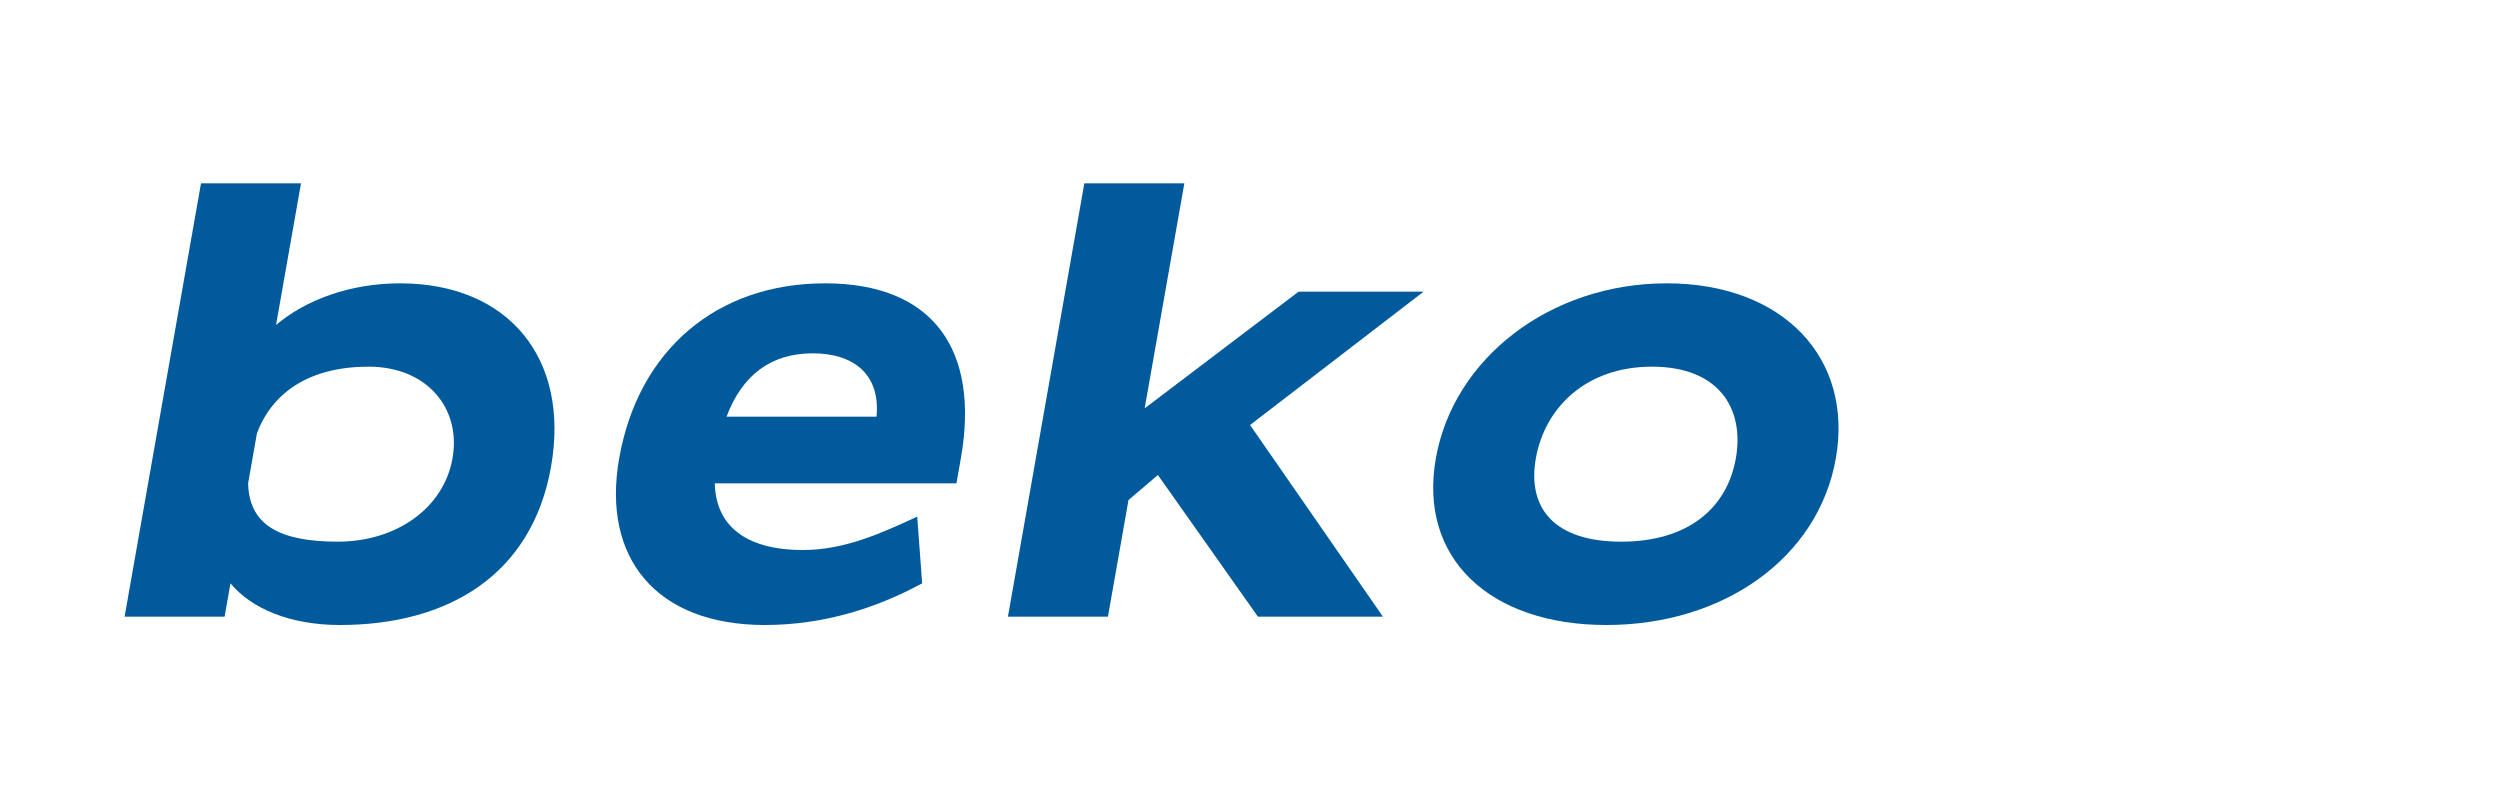
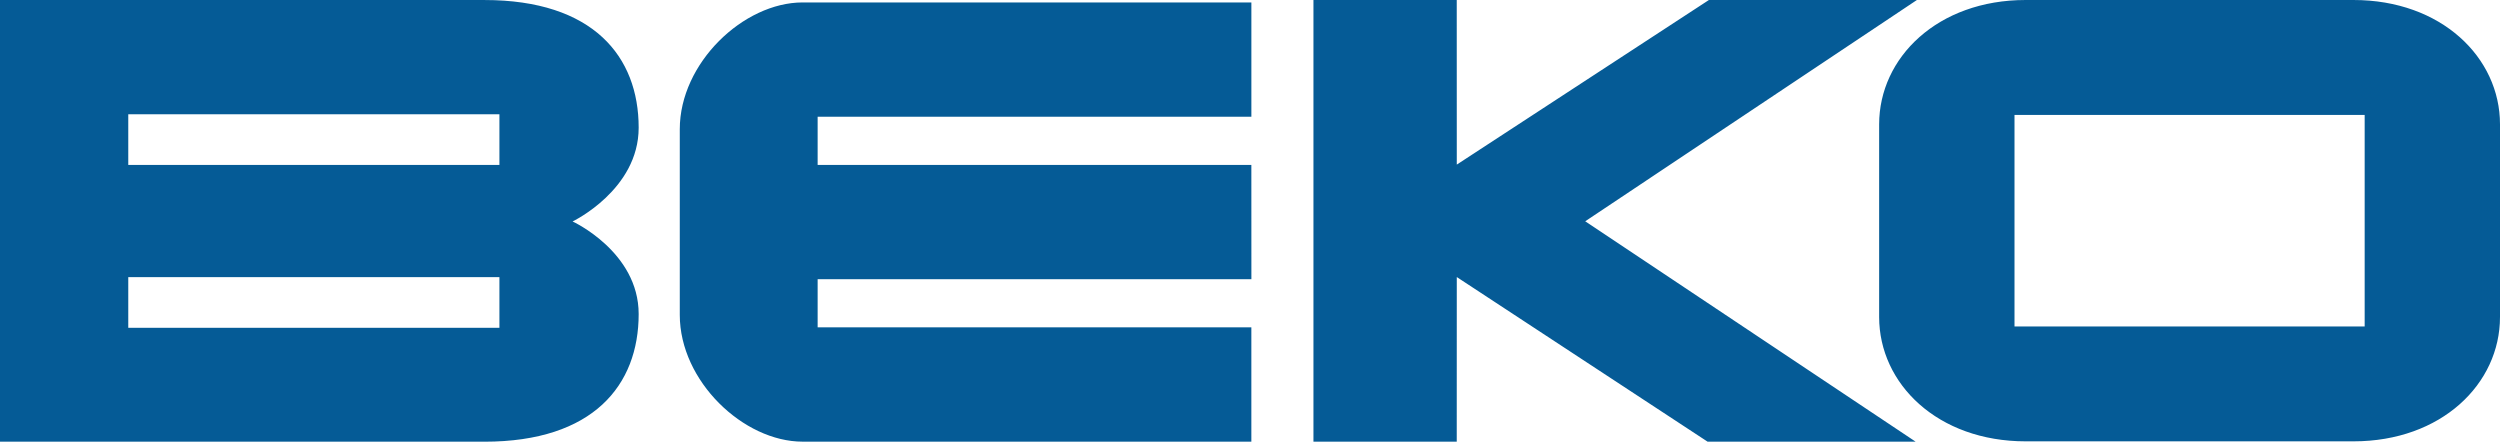
- <svg xmlns="http://www.w3.org/2000/svg" viewBox="0 0 150 48" fill="none">
-   <g fill="#005A9C" transform="skewX(-10) translate(14, 11)">
-     <path d="M0 0 L6 0 L6 8.5 C7.5 7 10 6 13 6 C19.5 6 24 10.5 24 17 C24 23.5 19.5 26.5 13 26.5 C10 26.5 7.5 25.5 6 24 L6 26 L0 26 Z M6 18 C6.5 20.5 8.5 21.5 12 21.5 C15.5 21.5 18 19.5 18 16.5 C18 13.5 15.5 11 12 11 C8.5 11 6.5 12.5 6 15 Z" />
-     <path d="M28 16.5 C28 10 32 6 38.5 6 C45 6 48.5 10 48.5 16.5 L48.5 18 L34 18 C34.5 20.5 36.5 22 40 22 C42.5 22 44.5 21 46.5 20 L47.5 24 C45 25.5 42 26.5 38.5 26.5 C32 26.5 28 22.5 28 16.5 Z M43 14 C42.8 11.5 41 10.2 38.5 10.2 C36 10.2 34.5 11.5 34 14 Z" />
-     <path d="M53 0 L59 0 L59 13.5 L67 6.5 L74.5 6.5 L65.5 14.5 L75.5 26 L68 26 L60.5 17.5 L59 19 L59 26 L53 26 Z" />
-     <path d="M89 6 C96 6 101 10.5 101 16.5 C101 22.5 96 26.5 89 26.5 C82 26.5 77 22.5 77 16.5 C77 10.5 82 6 89 6 Z M89 11 C85 11 83 13.5 83 16.5 C83 19.5 85 21.5 89 21.5 C93 21.5 95 19.5 95 16.5 C95 13.5 93 11 89 11 Z" />
-   </g>
+ <svg xmlns="http://www.w3.org/2000/svg" xml:space="preserve" enable-background="new 0 0 150 51" viewBox="0 0 119.98 21.198" height="21.198" width="119.98" y="0px" x="0px" id="katman_1" version="1.1">
+   <defs id="defs7" />
+   <path id="path2" d="m 27.479,10.628 c 0,0 3.172,-1.517 3.172,-4.5 0,-3.414 -2.18,-6.127 -7.403,-6.127 H 0 v 21.197 h 23.248 c 5.223,0 7.403,-2.713 7.403,-6.127 0,-2.987 -3.172,-4.443 -3.172,-4.443 z m -3.511,5.105 H 6.156 v -2.434 h 17.812 z m 0,-7.817 H 6.156 V 5.484 H 23.968 Z M 32.624,6.2 c 0,-3.176 3.058,-6.083 5.895,-6.083 H 60.056 V 5.603 H 39.24 v 2.313 h 20.815 l 0.002,5.482 H 39.24 v 2.312 h 20.815 v 5.486 H 38.519 c -2.837,0 -5.895,-2.904 -5.895,-6.082 z m 37.29,1.7 12.1,-7.9 h 9.982 L 76.078,10.62 91.933,21.196 h -9.984 l -12.035,-7.9 -0.002,7.9 H 63.035 V 0 h 6.877 z M 112.945,0 H 97.216 c -4.221,0 -7.032,2.759 -7.032,5.968 v 9.246 c 0,3.211 2.812,5.967 7.032,5.967 h 15.729 c 4.222,0 7.035,-2.756 7.035,-5.967 V 5.968 C 119.98,2.759 117.167,0 112.945,0 Z m 0.539,15.668 H 96.68 V 5.515 h 16.805 v 10.153 z" fill="#055b96" />
</svg>
